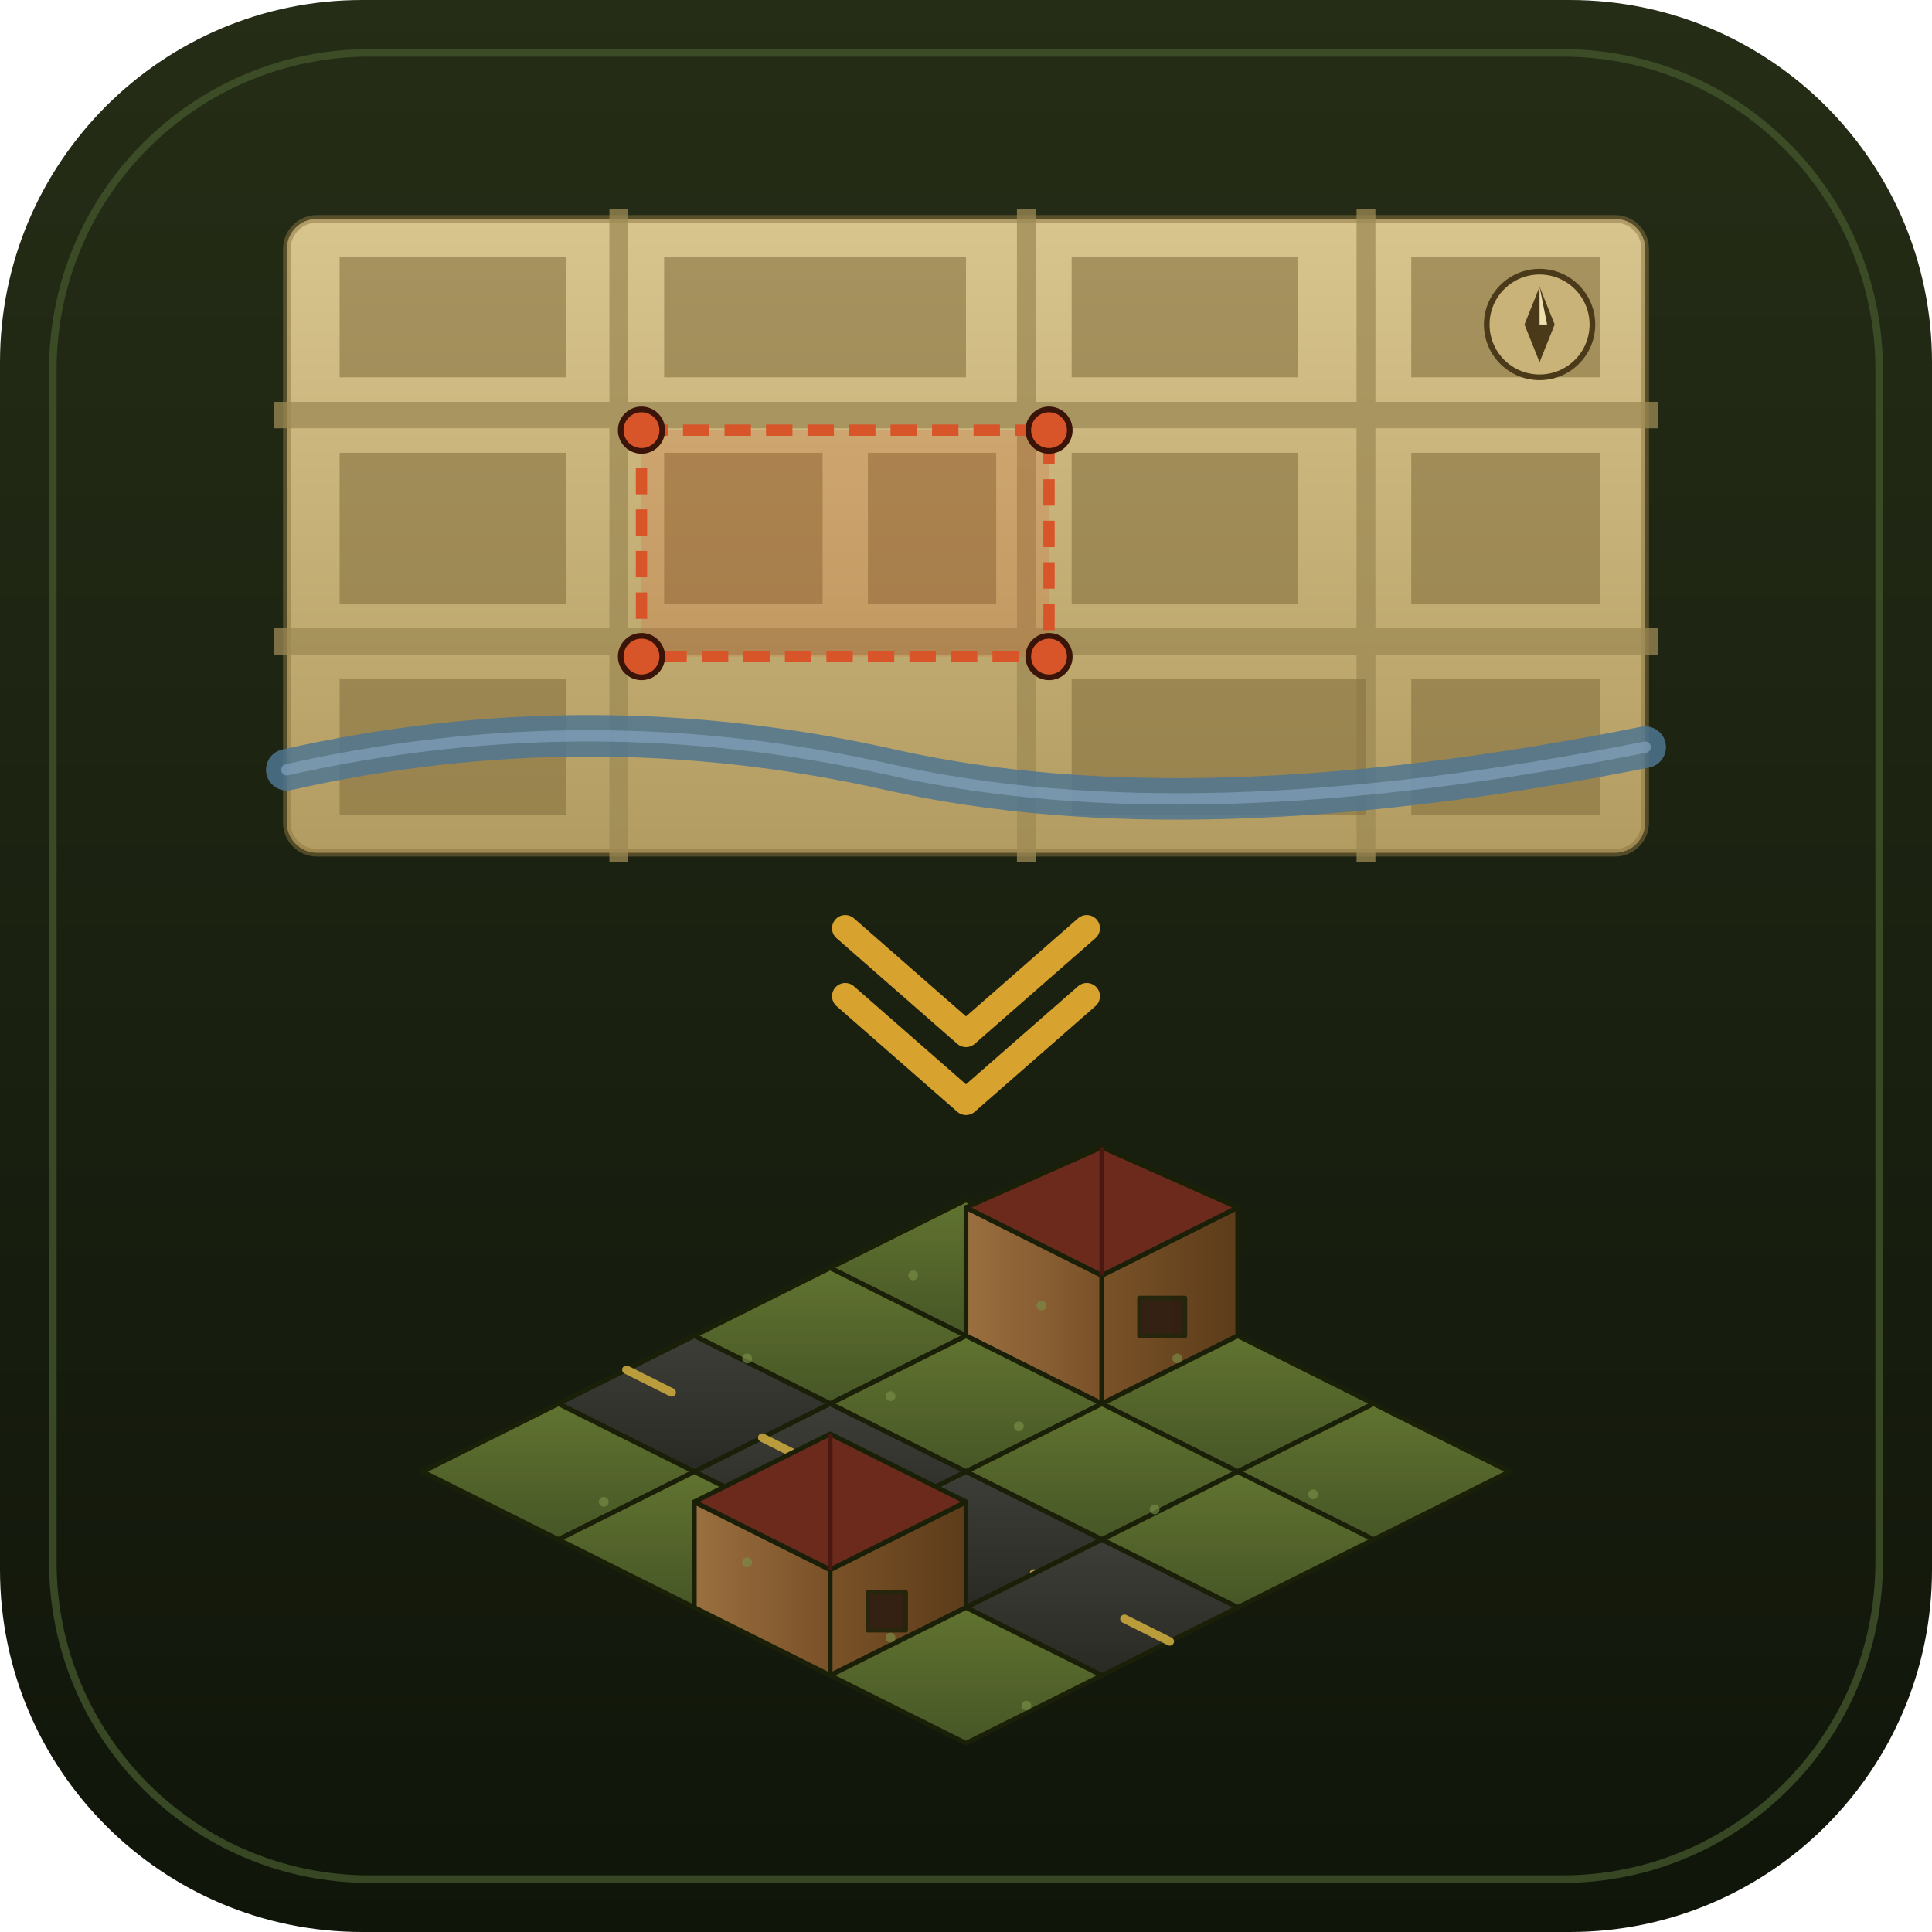
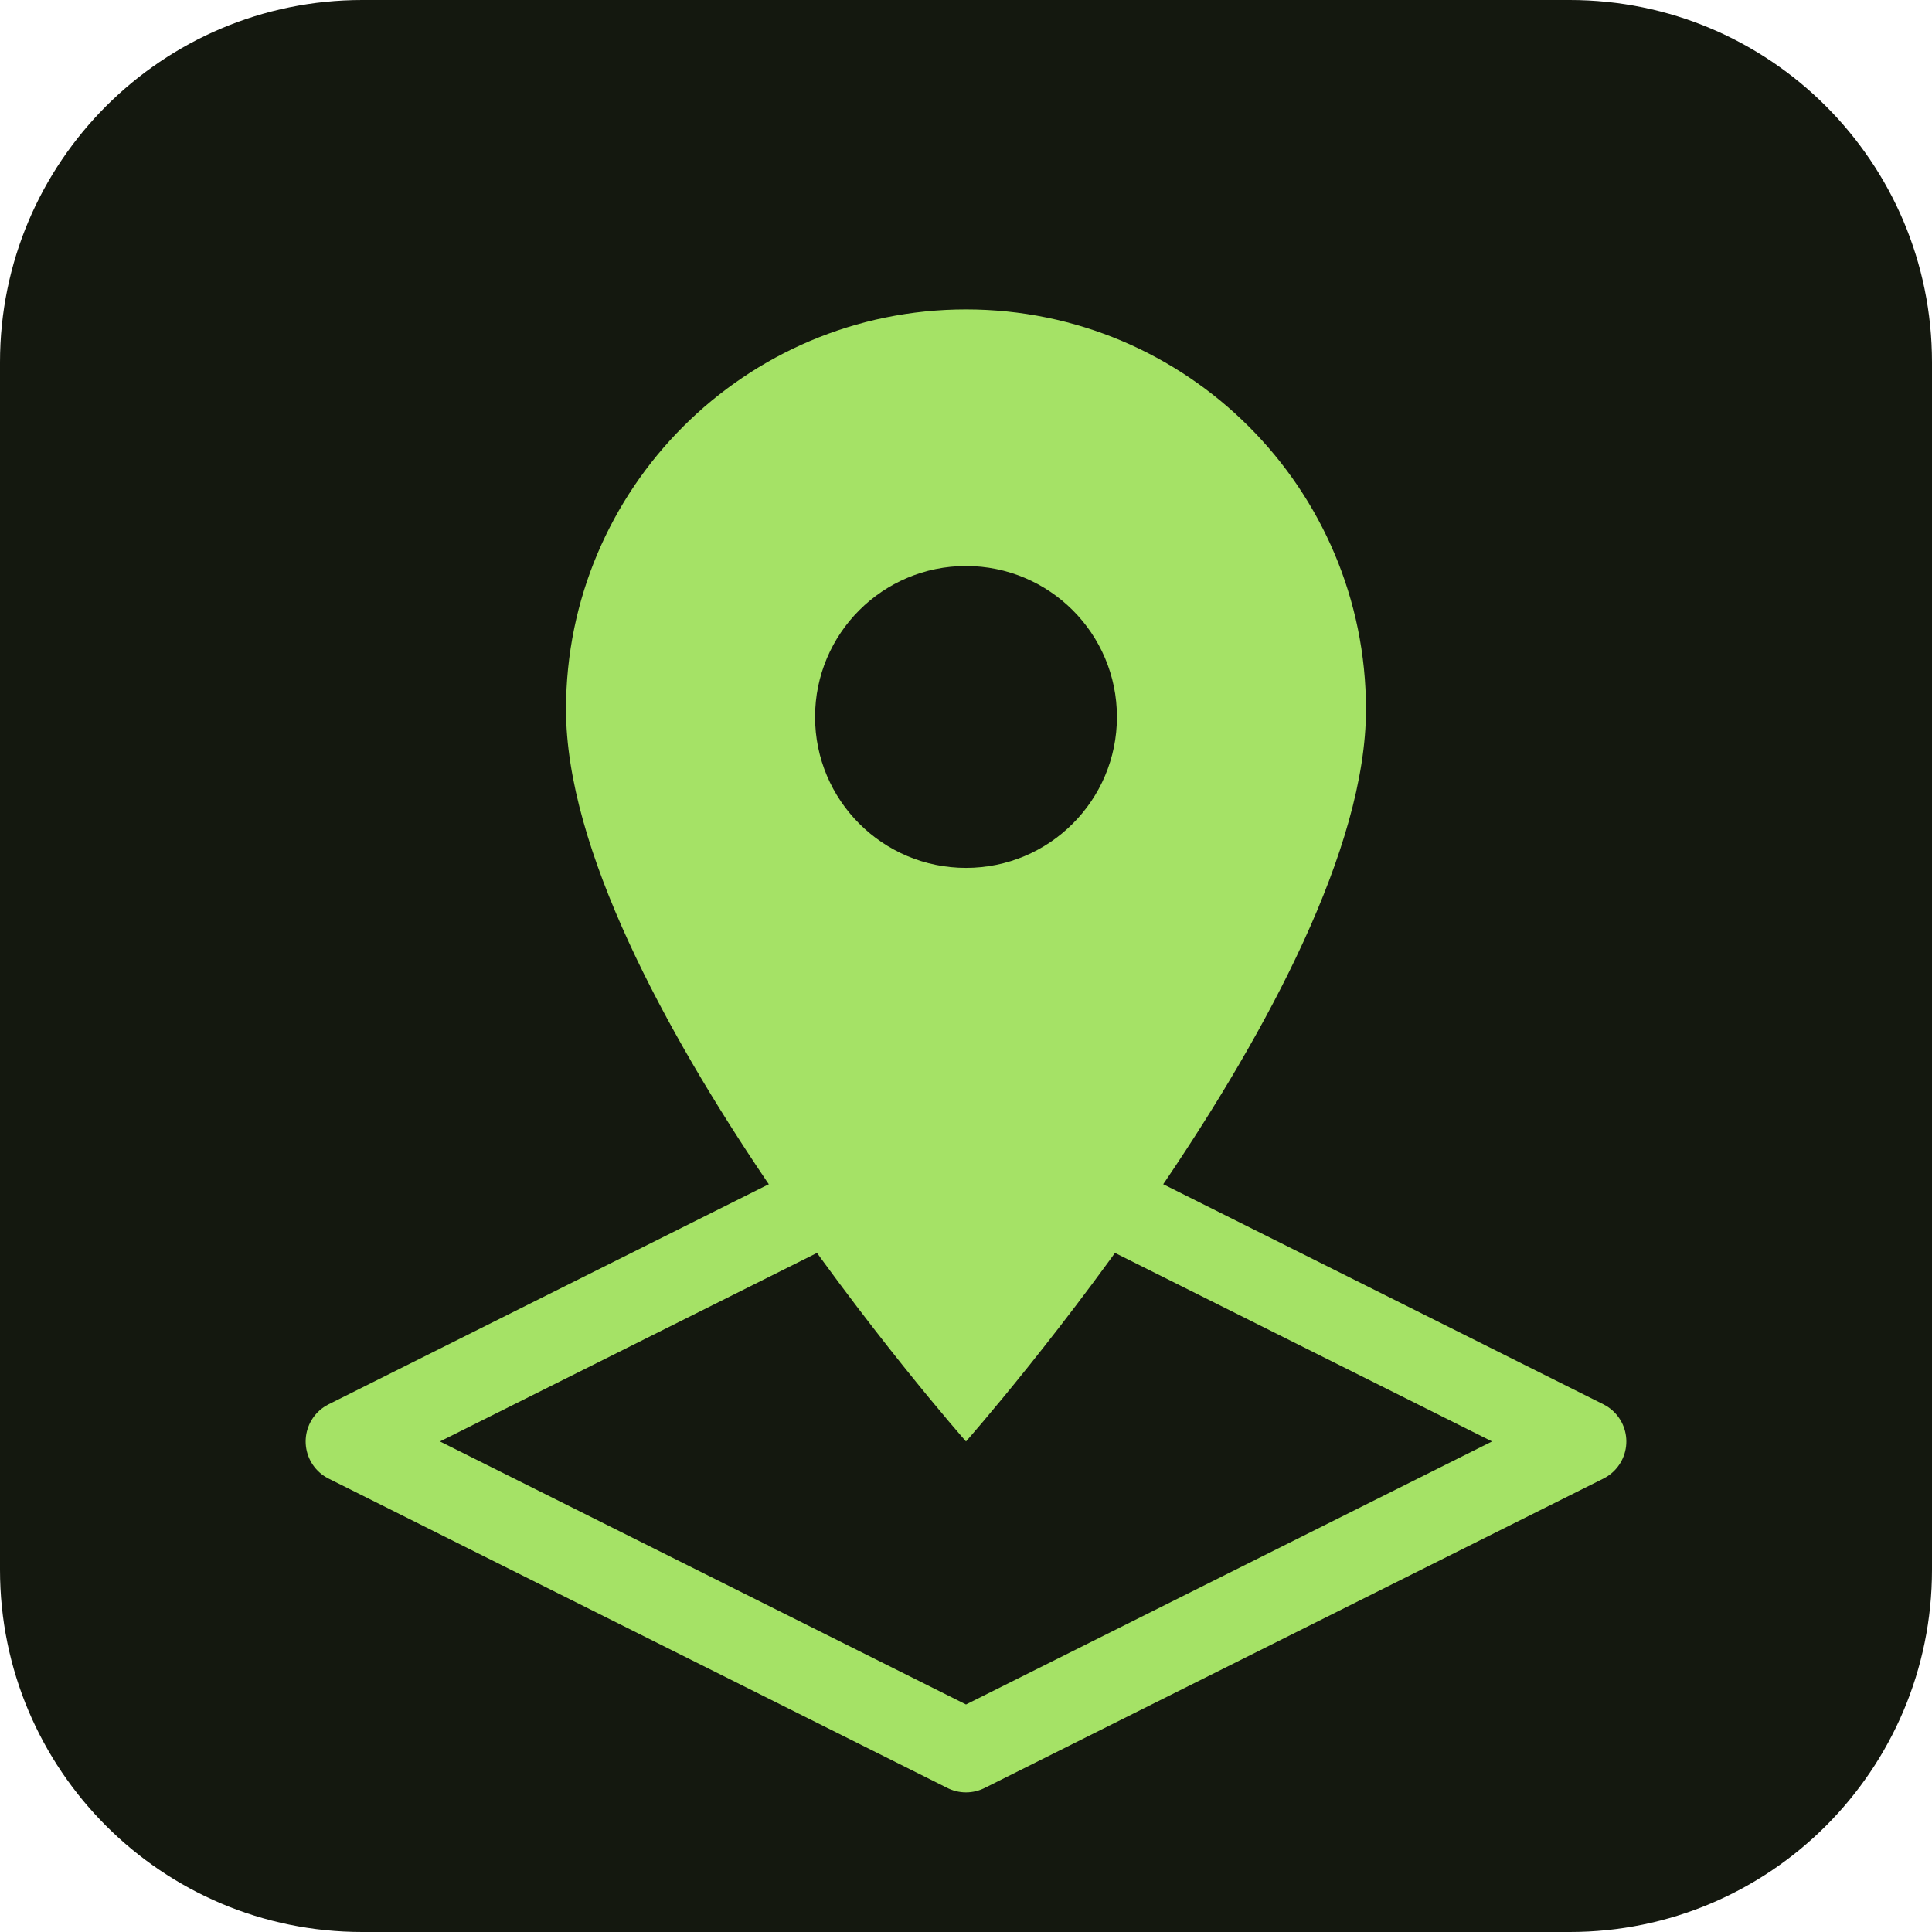
- <svg xmlns="http://www.w3.org/2000/svg" viewBox="0 0 512 512" role="img" aria-label="Project Zomboid Map Tool Logo">
-   <defs>
-     <linearGradient id="bg" x1="0" y1="0" x2="0" y2="1">
-       <stop offset="0" stop-color="#252d16" />
-       <stop offset="1" stop-color="#10150a" />
-     </linearGradient>
-     <linearGradient id="paper" x1="0" y1="0" x2="0" y2="1">
-       <stop offset="0" stop-color="#d8c58e" />
-       <stop offset="1" stop-color="#b39c61" />
-     </linearGradient>
-     <linearGradient id="grass" x1="0" y1="0" x2="0" y2="1">
-       <stop offset="0" stop-color="#617330" />
-       <stop offset="1" stop-color="#475626" />
-     </linearGradient>
-     <linearGradient id="road" x1="0" y1="0" x2="0" y2="1">
-       <stop offset="0" stop-color="#3e3e38" />
-       <stop offset="1" stop-color="#2a2a25" />
-     </linearGradient>
-     <linearGradient id="wallR" x1="0" y1="0" x2="1" y2="0">
-       <stop offset="0" stop-color="#7a5228" />
-       <stop offset="1" stop-color="#5c3c1a" />
-     </linearGradient>
-     <linearGradient id="wallL" x1="0" y1="0" x2="1" y2="0">
-       <stop offset="0" stop-color="#9a7040" />
-       <stop offset="1" stop-color="#7a5028" />
-     </linearGradient>
-   </defs>
-   <rect width="512" height="512" rx="96" fill="url(#bg)" />
-   <rect x="14" y="14" width="484" height="484" rx="84" fill="none" stroke="#41542a" stroke-width="2" opacity="0.8" />
-   <g transform="translate(76, 58)">
-     <rect x="0" y="0" width="360" height="168" rx="8" fill="url(#paper)" />
-     <rect x="0" y="0" width="360" height="168" rx="8" fill="none" stroke="#8a7440" stroke-width="2" opacity="0.5" />
-     <g stroke="#9d8a54" stroke-linecap="square" opacity="0.75">
-       <line x1="0" y1="52" x2="360" y2="52" stroke-width="7" />
-       <line x1="0" y1="112" x2="360" y2="112" stroke-width="7" />
-       <line x1="88" y1="0" x2="88" y2="168" stroke-width="5" />
-       <line x1="196" y1="0" x2="196" y2="168" stroke-width="5" />
-       <line x1="286" y1="0" x2="286" y2="168" stroke-width="5" />
-     </g>
-     <g fill="#86723f" opacity="0.6">
-       <rect x="14" y="10" width="60" height="32" />
-       <rect x="100" y="10" width="80" height="32" />
-       <rect x="208" y="10" width="60" height="32" />
-       <rect x="298" y="10" width="50" height="32" />
-       <rect x="14" y="62" width="60" height="40" />
-       <rect x="100" y="62" width="42" height="40" />
-       <rect x="154" y="62" width="34" height="40" />
-       <rect x="208" y="62" width="60" height="40" />
-       <rect x="298" y="62" width="50" height="40" />
-       <rect x="14" y="122" width="60" height="36" />
-       <rect x="208" y="122" width="78" height="36" />
-       <rect x="298" y="122" width="50" height="36" />
-     </g>
-     <path d="M 0 146 Q 80 128, 160 146 T 360 140" stroke="#4f7591" stroke-width="11" fill="none" stroke-linecap="round" opacity="0.85" />
-     <path d="M 0 146 Q 80 128, 160 146 T 360 140" stroke="#89a9c4" stroke-width="3" fill="none" stroke-linecap="round" opacity="0.6" />
-     <g transform="translate(332, 28)">
-       <circle cx="0" cy="0" r="14" fill="#c9b378" stroke="#4a3a1a" stroke-width="1.5" />
-       <path d="M 0 -10 L 4 0 L 0 10 L -4 0 Z" fill="#4a3a1a" />
-       <path d="M 0 -10 L 2 0 L 0 0 Z" fill="#efe0b0" />
-     </g>
-     <g>
-       <rect x="94" y="56" width="108" height="60" fill="#d8552a" fill-opacity="0.18" stroke="#d8552a" stroke-width="3" stroke-dasharray="7 4" />
-       <g fill="#d8552a" stroke="#3a1408" stroke-width="1.5">
-         <circle cx="94" cy="56" r="5.5" />
-         <circle cx="202" cy="56" r="5.5" />
-         <circle cx="94" cy="116" r="5.5" />
-         <circle cx="202" cy="116" r="5.5" />
-       </g>
-     </g>
-   </g>
-   <g transform="translate(256, 256)">
-     <g stroke="#d8a22e" stroke-width="7" stroke-linecap="round" stroke-linejoin="round" fill="none">
-       <path d="M -32 -10 L 0 18 L 32 -10" />
-       <path d="M -32 8 L 0 36 L 32 8" />
-     </g>
-   </g>
-   <g transform="translate(256, 318)" stroke="#1a2008" stroke-width="1.25" stroke-linejoin="round">
-     <path d="M 0 0 L 36 18 L 0 36 L -36 18 Z" fill="url(#grass)" />
-     <path d="M 36 18 L 72 36 L 36 54 L 0 36 Z" fill="url(#grass)" />
-     <path d="M -36 18 L 0 36 L -36 54 L -72 36 Z" fill="url(#grass)" />
-     <path d="M 36 54 L 0 36 L 0 2 L 36 20 Z" fill="url(#wallL)" />
-     <path d="M 36 54 L 72 36 L 72 2 L 36 20 Z" fill="url(#wallR)" />
-     <path d="M 36 -14 L 72 2 L 36 20 L 0 2 Z" fill="#6c2a1c" />
-     <path d="M 36 -14 L 36 20" stroke="#4a1810" stroke-width="1.25" fill="none" />
-     <rect x="46" y="26" width="12" height="10" fill="#2a1a10" opacity="0.85" />
-     <path d="M 72 36 L 108 54 L 72 72 L 36 54 Z" fill="url(#grass)" />
-     <path d="M 0 36 L 36 54 L 0 72 L -36 54 Z" fill="url(#grass)" />
-     <path d="M -72 36 L -36 54 L -72 72 L -108 54 Z" fill="url(#road)" />
-     <path d="M 108 54 L 144 72 L 108 90 L 72 72 Z" fill="url(#grass)" />
-     <path d="M 36 54 L 72 72 L 36 90 L 0 72 Z" fill="url(#grass)" />
-     <path d="M -36 54 L 0 72 L -36 90 L -72 72 Z" fill="url(#road)" />
-     <path d="M -108 54 L -72 72 L -108 90 L -144 72 Z" fill="url(#grass)" />
-     <path d="M 72 72 L 108 90 L 72 108 L 36 90 Z" fill="url(#grass)" />
-     <path d="M 0 72 L 36 90 L 0 108 L -36 90 Z" fill="url(#road)" />
-     <path d="M -72 72 L -36 90 L -72 108 L -108 90 Z" fill="url(#grass)" />
-     <g stroke="#c9a73d" stroke-width="2.25" stroke-linecap="round" opacity="0.9">
-       <line x1="-90" y1="45" x2="-78" y2="51" />
-       <line x1="-54" y1="63" x2="-42" y2="69" />
-       <line x1="-18" y1="81" x2="-6" y2="87" />
-       <line x1="18" y1="99" x2="30" y2="105" />
-     </g>
-     <path d="M 36 90 L 72 108 L 36 126 L 0 108 Z" fill="url(#road)" />
-     <path d="M -36 90 L 0 108 L -36 126 L -72 108 Z" fill="url(#grass)" />
-     <path d="M -36 126 L -72 108 L -72 80 L -36 98 Z" fill="url(#wallL)" />
-     <path d="M -36 126 L 0 108 L 0 80 L -36 98 Z" fill="url(#wallR)" />
-     <path d="M -36 62 L 0 80 L -36 98 L -72 80 Z" fill="#6c2a1c" />
-     <path d="M -36 62 L -36 98" stroke="#4a1810" stroke-width="1.25" fill="none" />
-     <rect x="-26" y="104" width="10" height="10" fill="#2a1a10" opacity="0.85" />
-     <g stroke="#c9a73d" stroke-width="2.25" stroke-linecap="round" opacity="0.9">
-       <line x1="42" y1="111" x2="54" y2="117" />
-     </g>
-     <path d="M 0 108 L 36 126 L 0 144 L -36 126 Z" fill="url(#grass)" />
-     <g fill="#7a8d46" opacity="0.65" stroke="none">
-       <circle cx="-14" cy="20" r="1.3" />
-       <circle cx="20" cy="28" r="1.3" />
-       <circle cx="56" cy="42" r="1.3" />
-       <circle cx="-58" cy="42" r="1.3" />
-       <circle cx="-20" cy="52" r="1.3" />
-       <circle cx="14" cy="60" r="1.3" />
-       <circle cx="92" cy="78" r="1.3" />
-       <circle cx="50" cy="82" r="1.3" />
-       <circle cx="-96" cy="80" r="1.3" />
-       <circle cx="-58" cy="96" r="1.3" />
-       <circle cx="-20" cy="116" r="1.3" />
-       <circle cx="16" cy="134" r="1.3" />
-     </g>
-   </g>
+ <svg xmlns="http://www.w3.org/2000/svg" viewBox="0 0 512 512" role="img" aria-label="KnoxMap">
+   <rect width="512" height="512" rx="96" fill="#14180f" />
+   <path d="M256 300 L420 382 L256 464 L92 382 Z" fill="none" stroke="#a5e266" stroke-width="22" stroke-linejoin="round" />
+   <path d="M256 382 C256 382 150 262 150 188 A106 106 0 0 1 362 188 C362 262 256 382 256 382 Z" fill="#a5e266" />
+   <circle cx="256" cy="190" r="40" fill="#14180f" />
</svg>
